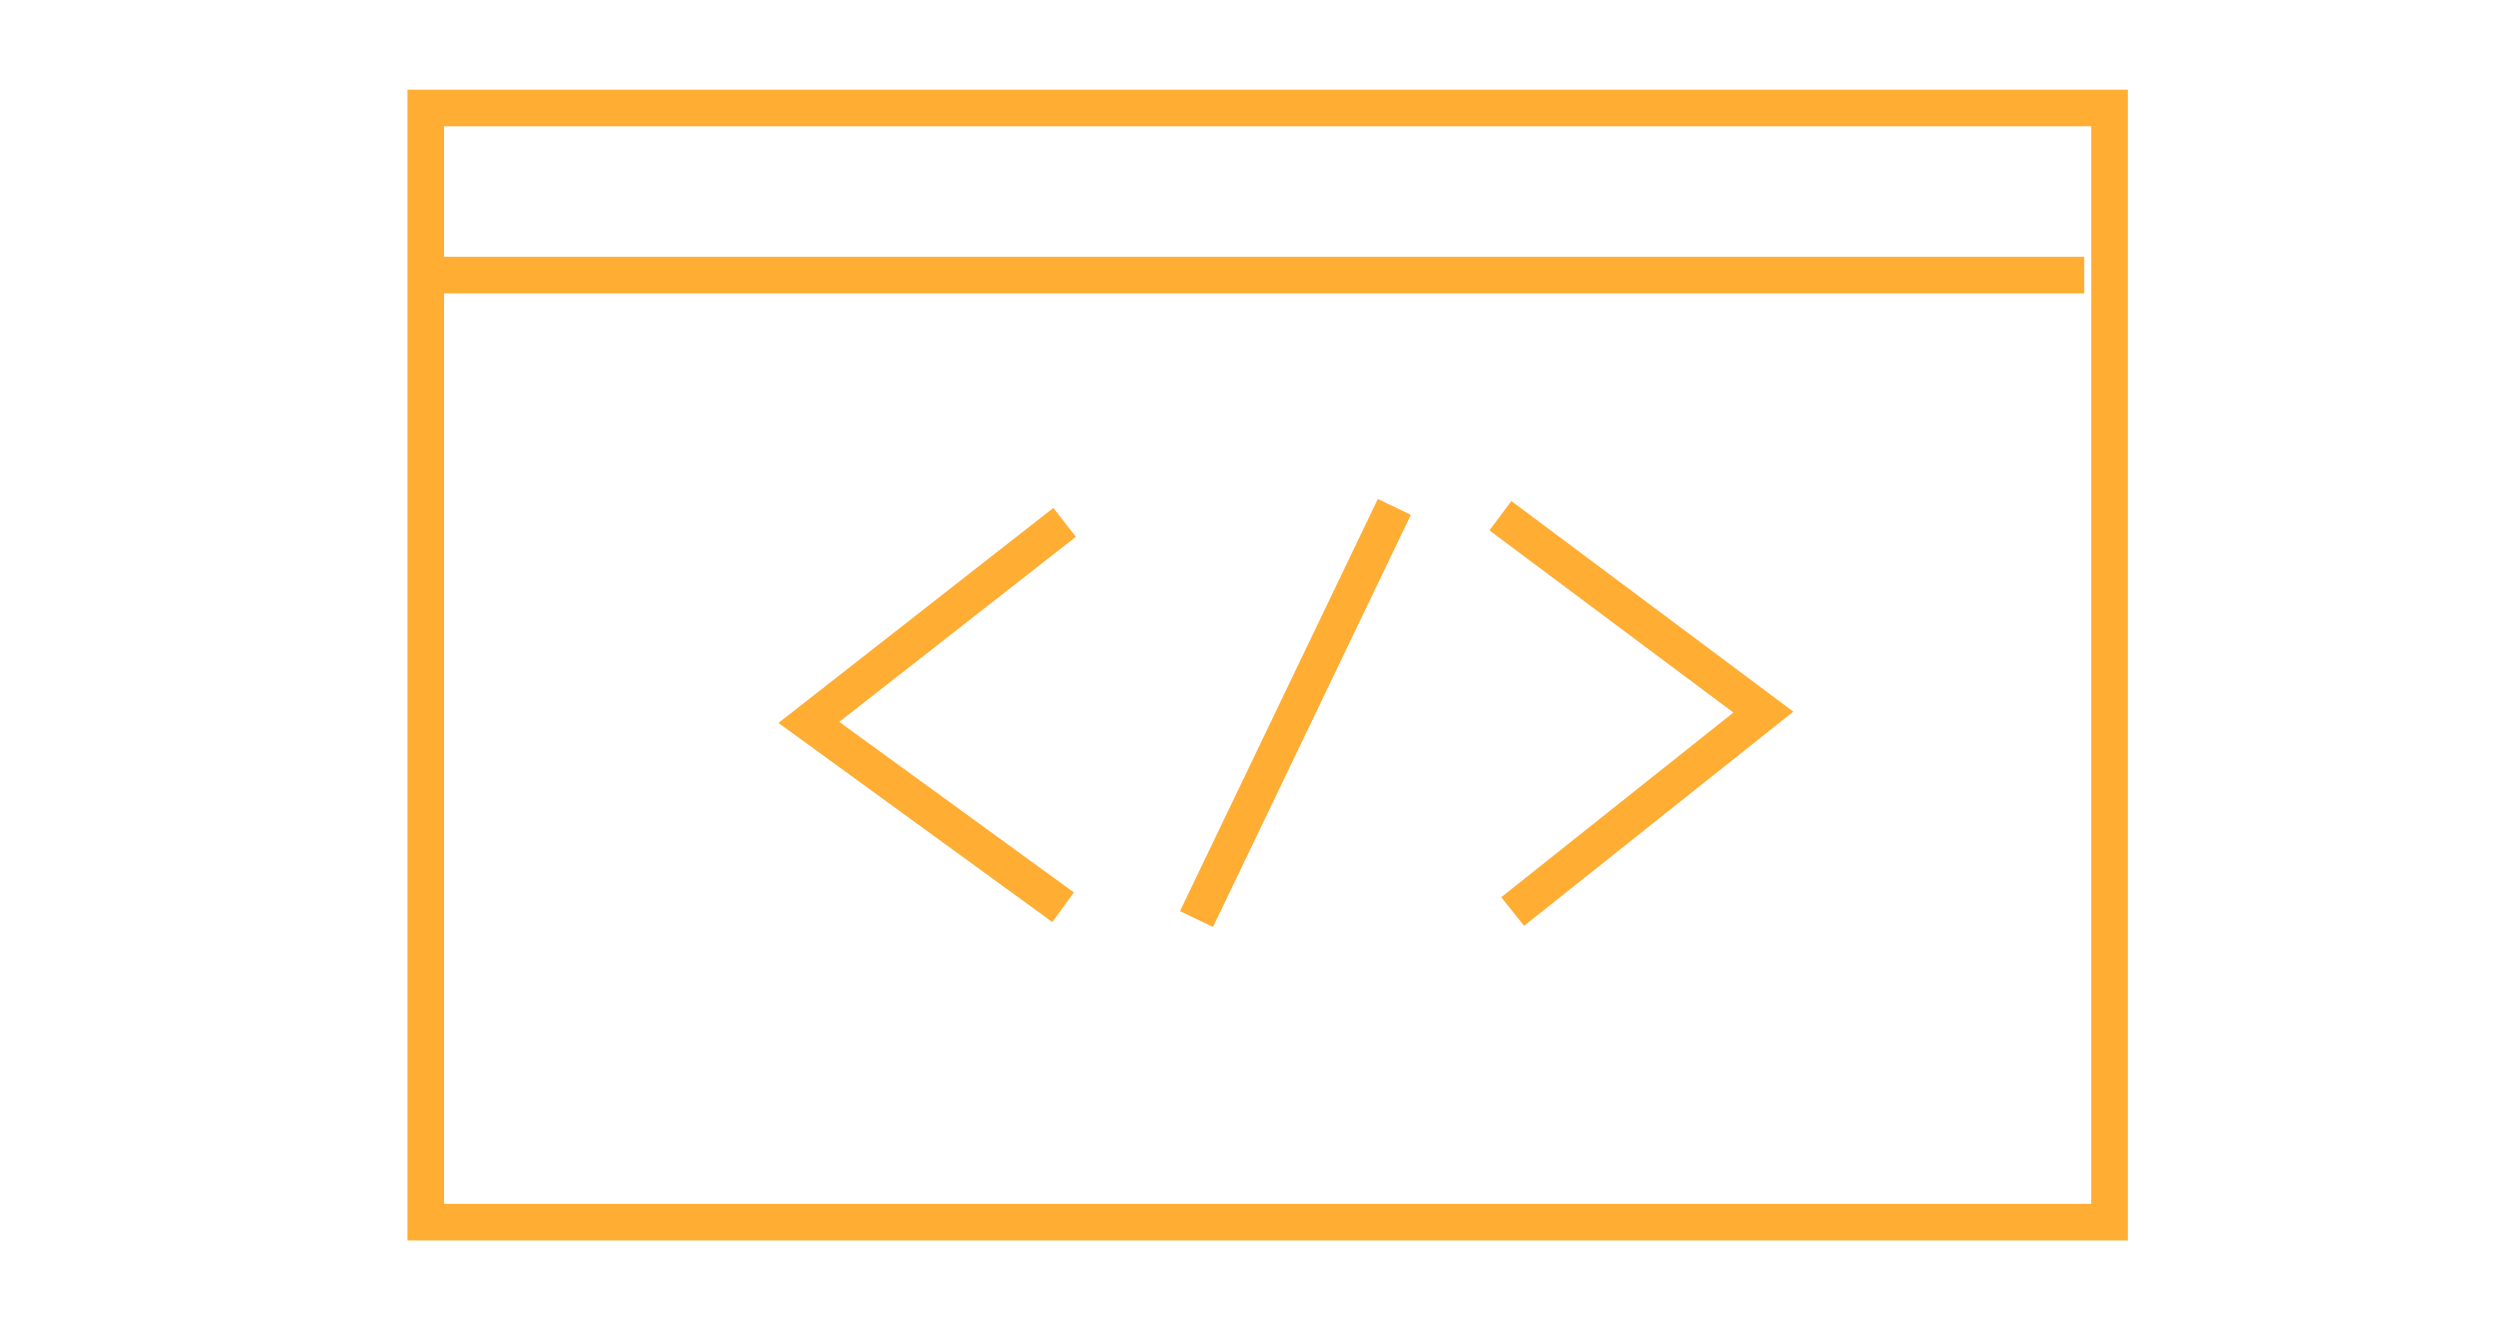
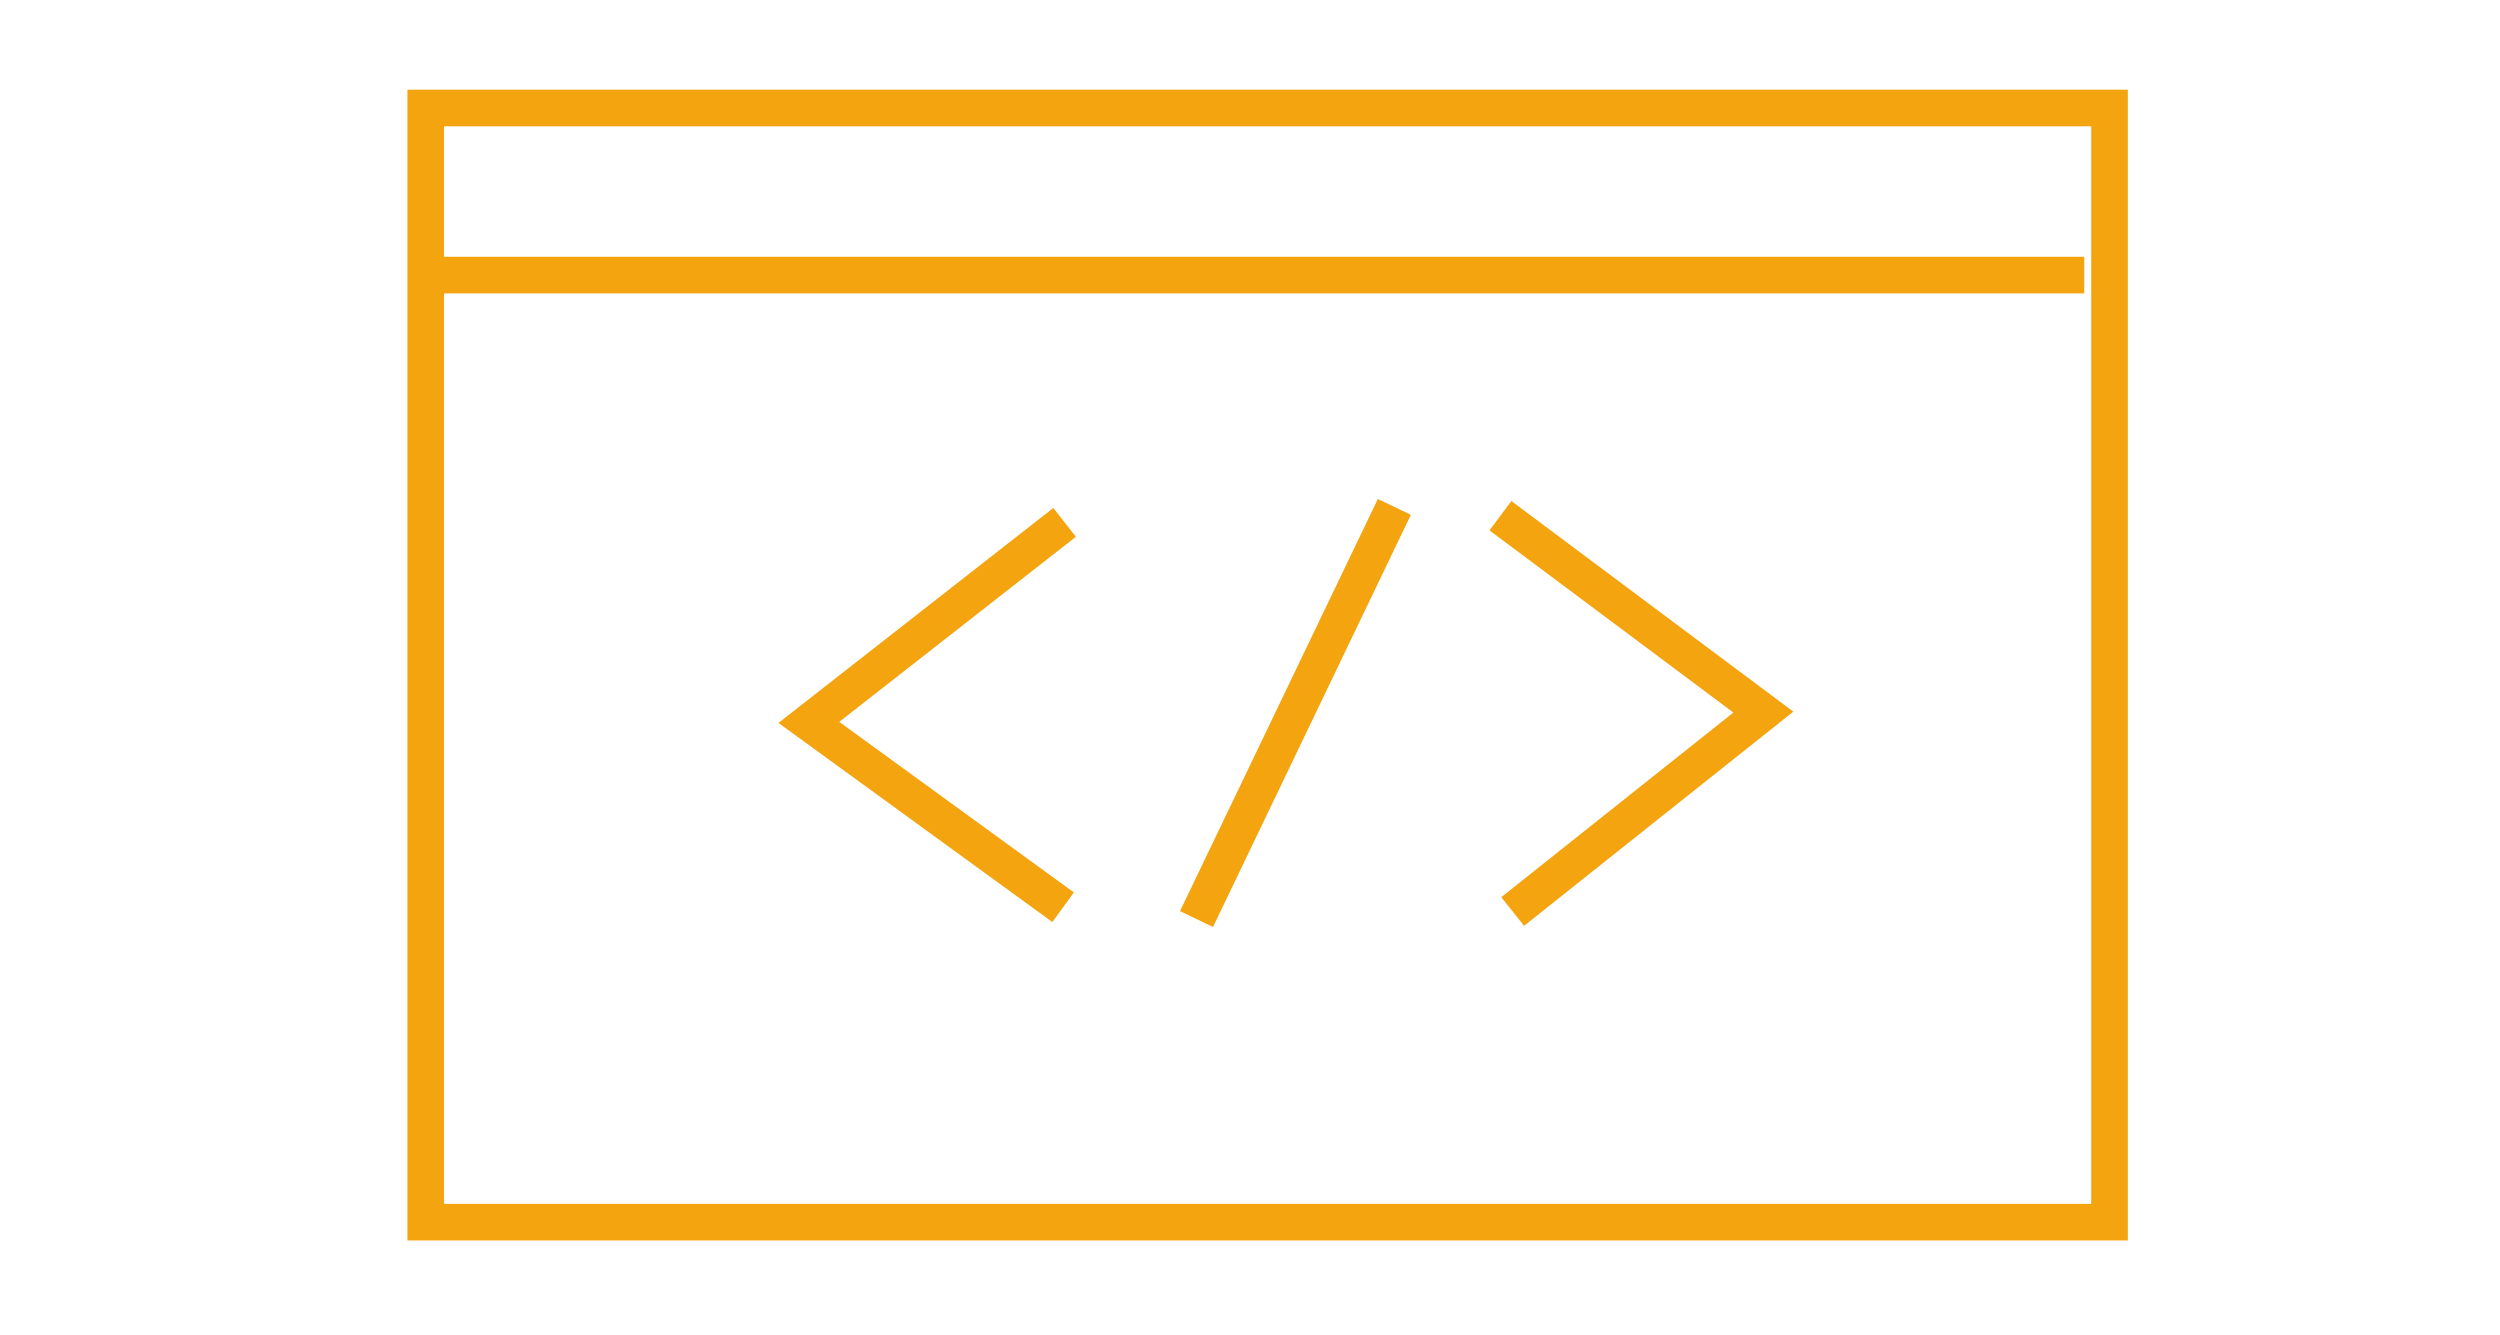
<svg xmlns="http://www.w3.org/2000/svg" version="1.1" preserveAspectRatio="xMidYMid meet" viewBox="0 0 238.968 127.565" id="svg4695" width="238.968" height="127.565">
  <defs id="defs4545">
    <path d="m 276.05,366.91 c 10.24,0 18.54,8.3 18.54,18.54 0,34.79 0,120.62 0,155.41 0,10.24 -8.3,18.54 -18.54,18.54 -54.56,0 -199.7,0 -254.26,0 -10.24,0 -18.54,-8.3 -18.54,-18.54 0,-34.79 0,-120.62 0,-155.41 0,-10.24 8.3,-18.54 18.54,-18.54 54.56,0 199.7,0 254.26,0 z" id="c2kEIPcwb3" />
    <path d="M 295.19,385.46 3.25,386.29" id="h1BqjTp58G" />
    <path d="m 179.23,584.43 c 0,1.97 1.02,3.8 2.7,4.83 1.36,0.84 3.36,2.07 4.87,3 1.18,0.72 1.89,2 1.89,3.38 0,0.8 0,-0.59 0,-0.18 0,2.29 -1.86,4.16 -4.15,4.16 -15.42,0.03 -57.99,0.12 -73.53,0.15 -2.01,0 -3.69,-1.52 -3.9,-3.52 -0.06,-0.63 0.07,0.71 0,0 -0.19,-1.93 0.8,-3.78 2.52,-4.69 1.5,-0.79 3.82,-2.02 5.49,-2.9 1.25,-0.66 2.05,-1.93 2.1,-3.34 0.09,-2.75 0.25,-7.23 0.34,-9.6 0.08,-2.31 1.98,-4.14 4.29,-4.14 11.47,0 40.74,0 51.96,0 2.99,0 5.42,2.43 5.42,5.43 0,2.11 0,4.85 0,7.42 z" id="mnovqzMLB" />
    <path d="M 294.89,534.21 2.95,535.04" id="d1kLrqHX9s" />
  </defs>
-   <rect style="opacity:1;fill:none;fill-opacity:1;stroke:#ffad33;stroke-width:3.5;stroke-linecap:square;stroke-linejoin:miter;stroke-miterlimit:4;stroke-dasharray:none;stroke-opacity:1" id="rect10532" width="160.949" height="106.5" x="40.695" y="10.323" />
-   <path style="opacity:1;fill:none;stroke:#ffad33;stroke-width:3.5;stroke-linecap:butt;stroke-linejoin:miter;stroke-miterlimit:4;stroke-dasharray:none;stroke-opacity:1" d="M 101.762,49.932 77.316,69.052 101.62,86.72" id="path10534" />
-   <path id="path10536" d="m 143.421,49.295 25.132,18.772 -23.961,19.061" style="opacity:1;fill:none;stroke:#ffad33;stroke-width:3.5;stroke-linecap:butt;stroke-linejoin:miter;stroke-miterlimit:4;stroke-dasharray:none;stroke-opacity:1" />
-   <path style="opacity:1;fill:none;stroke:#ffad33;stroke-width:3.5;stroke-linecap:butt;stroke-linejoin:miter;stroke-miterlimit:4;stroke-dasharray:none;stroke-opacity:1" d="M 133.281,48.454 114.37,87.849" id="path10538" />
-   <path style="opacity:1;fill:none;stroke:#ffad33;stroke-width:3.5;stroke-linecap:butt;stroke-linejoin:miter;stroke-miterlimit:4;stroke-dasharray:none;stroke-opacity:1" d="M 41.634,26.295 H 199.227" id="path10540" />
+   <rect style="opacity:1;fill:none;fill-opacity:1;stroke:#f3a40f;stroke-width:3.5;stroke-linecap:square;stroke-linejoin:miter;stroke-miterlimit:4;stroke-dasharray:none;stroke-opacity:1" id="rect10532" width="160.949" height="106.5" x="40.695" y="10.323" />
+   <path style="opacity:1;fill:none;stroke:#f3a40f;stroke-width:3.5;stroke-linecap:butt;stroke-linejoin:miter;stroke-miterlimit:4;stroke-dasharray:none;stroke-opacity:1" d="M 101.762,49.932 77.316,69.052 101.62,86.72" id="path10534" />
+   <path id="path10536" d="m 143.421,49.295 25.132,18.772 -23.961,19.061" style="opacity:1;fill:none;stroke:#f3a40f;stroke-width:3.5;stroke-linecap:butt;stroke-linejoin:miter;stroke-miterlimit:4;stroke-dasharray:none;stroke-opacity:1" />
+   <path style="opacity:1;fill:none;stroke:#f3a40f;stroke-width:3.5;stroke-linecap:butt;stroke-linejoin:miter;stroke-miterlimit:4;stroke-dasharray:none;stroke-opacity:1" d="M 133.281,48.454 114.37,87.849" id="path10538" />
+   <path style="opacity:1;fill:none;stroke:#f3a40f;stroke-width:3.5;stroke-linecap:butt;stroke-linejoin:miter;stroke-miterlimit:4;stroke-dasharray:none;stroke-opacity:1" d="M 41.634,26.295 H 199.227" id="path10540" />
</svg>
